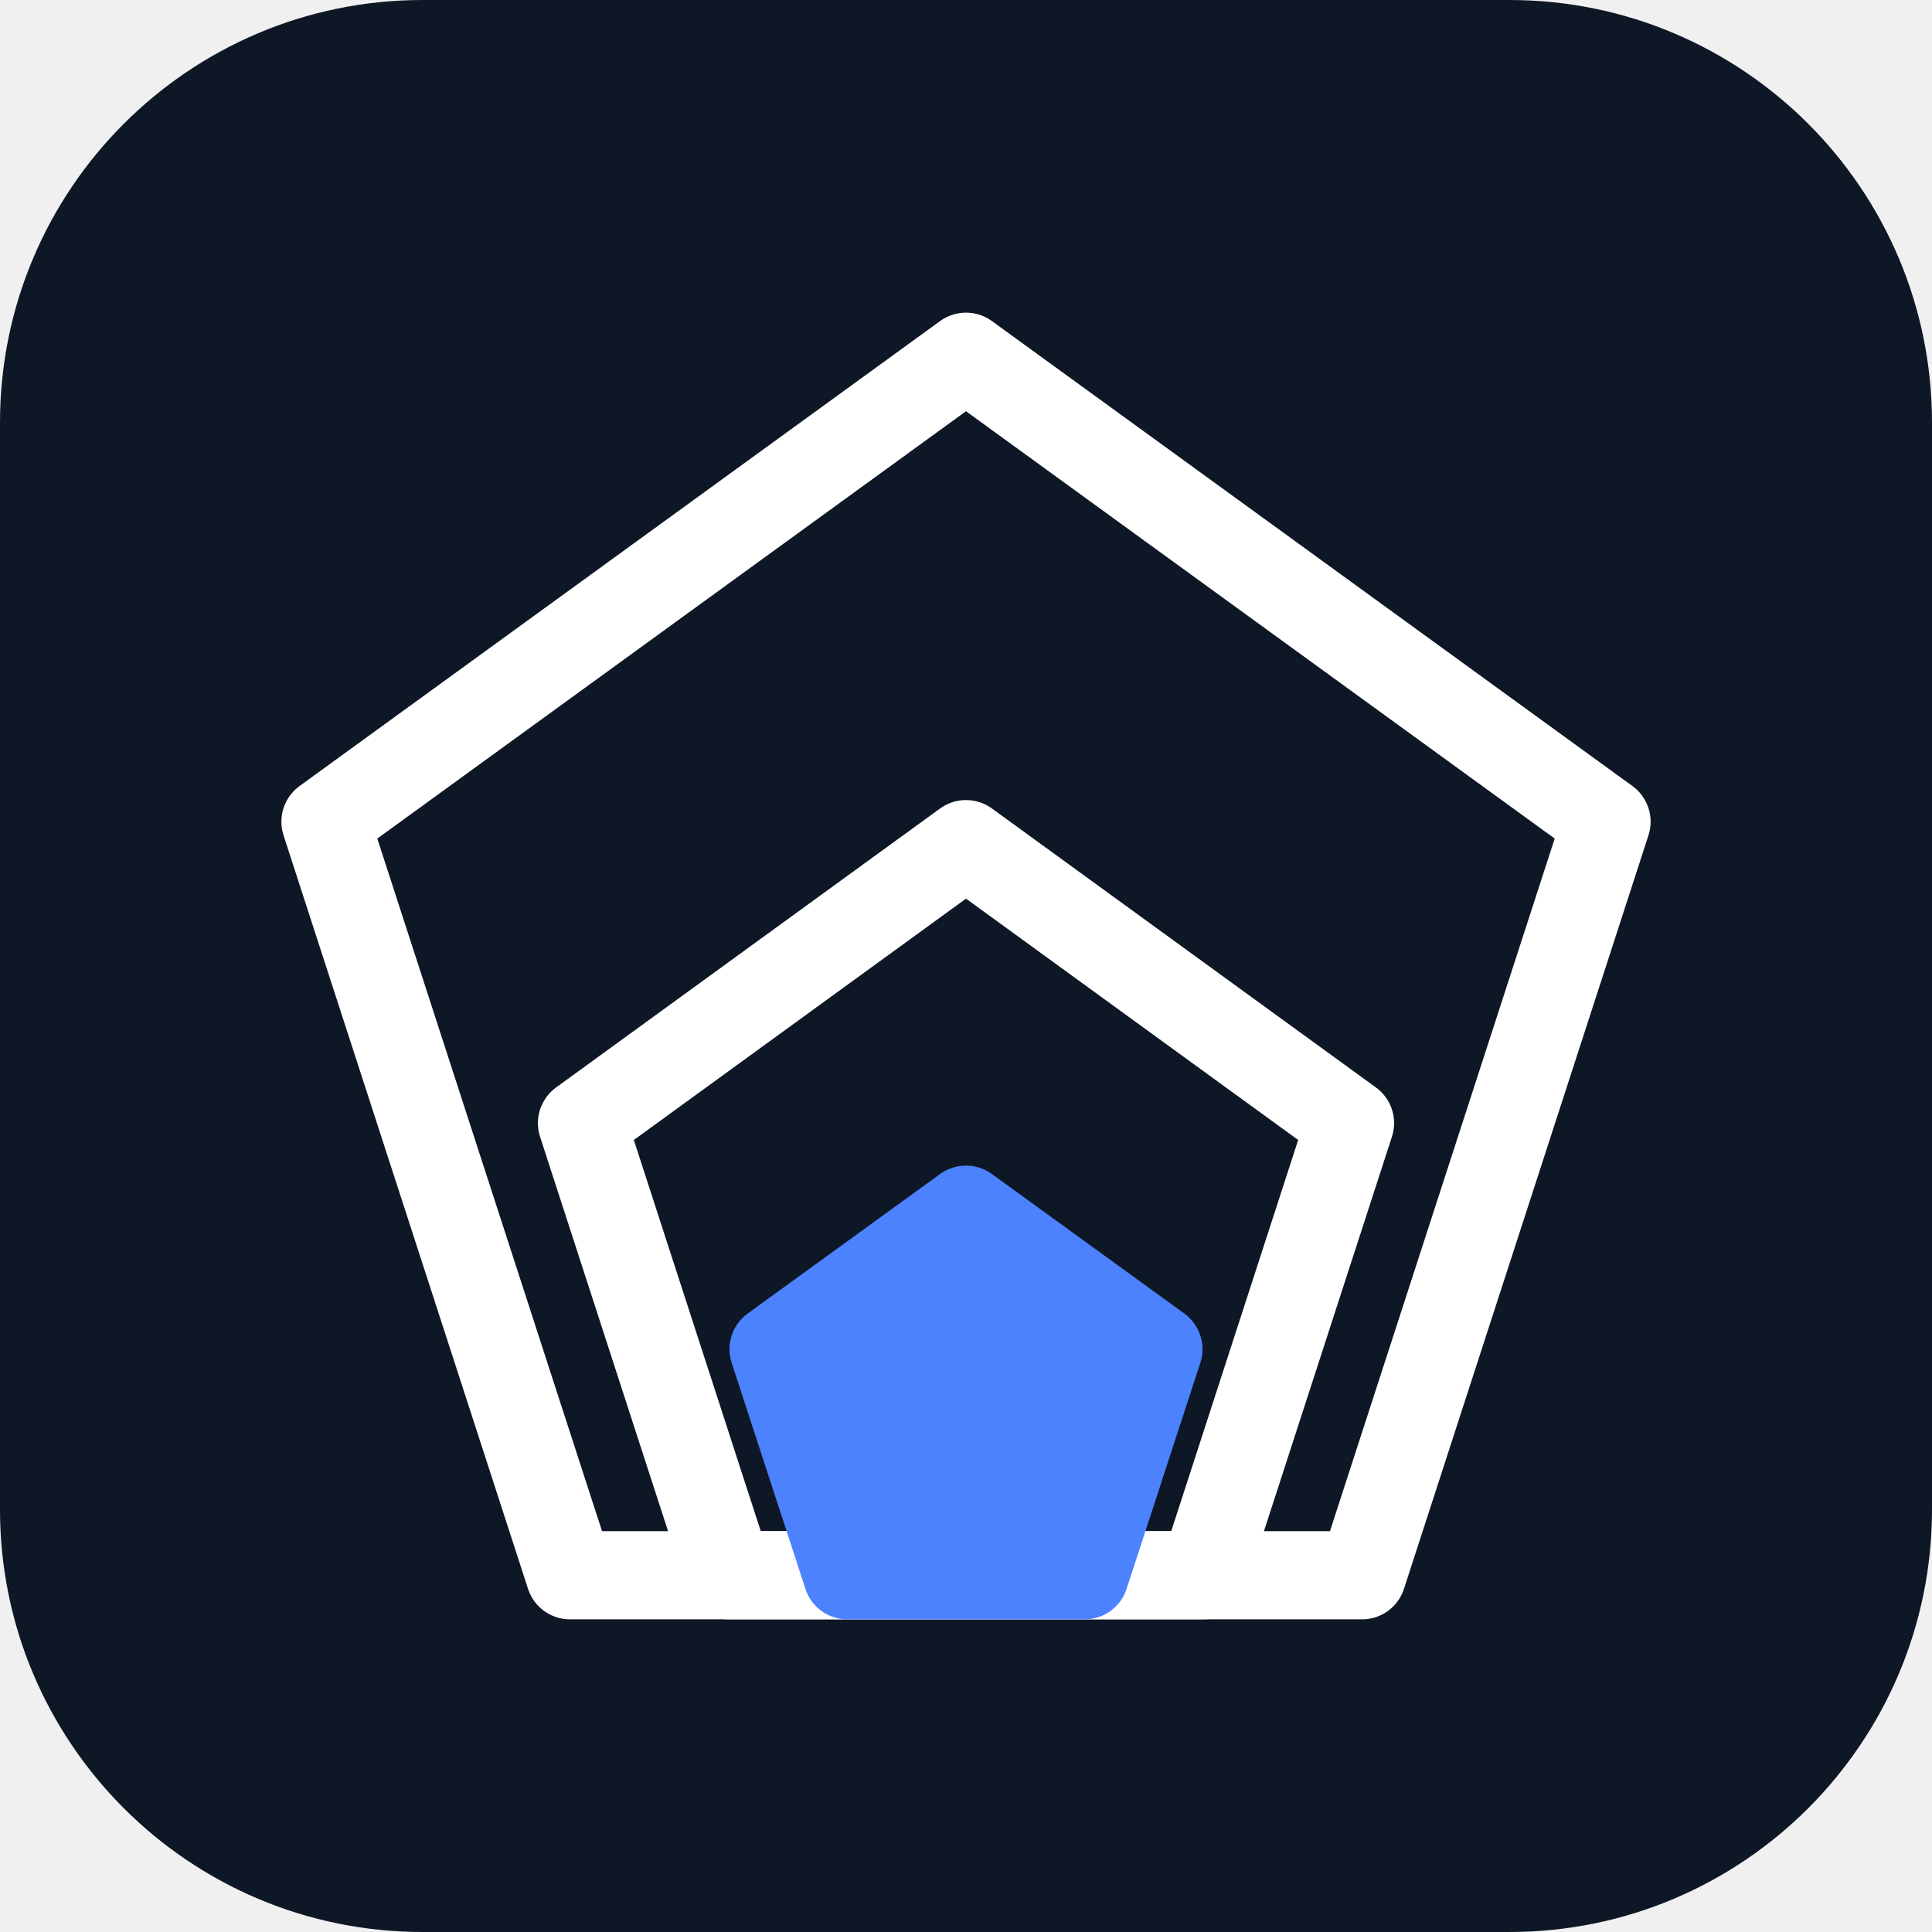
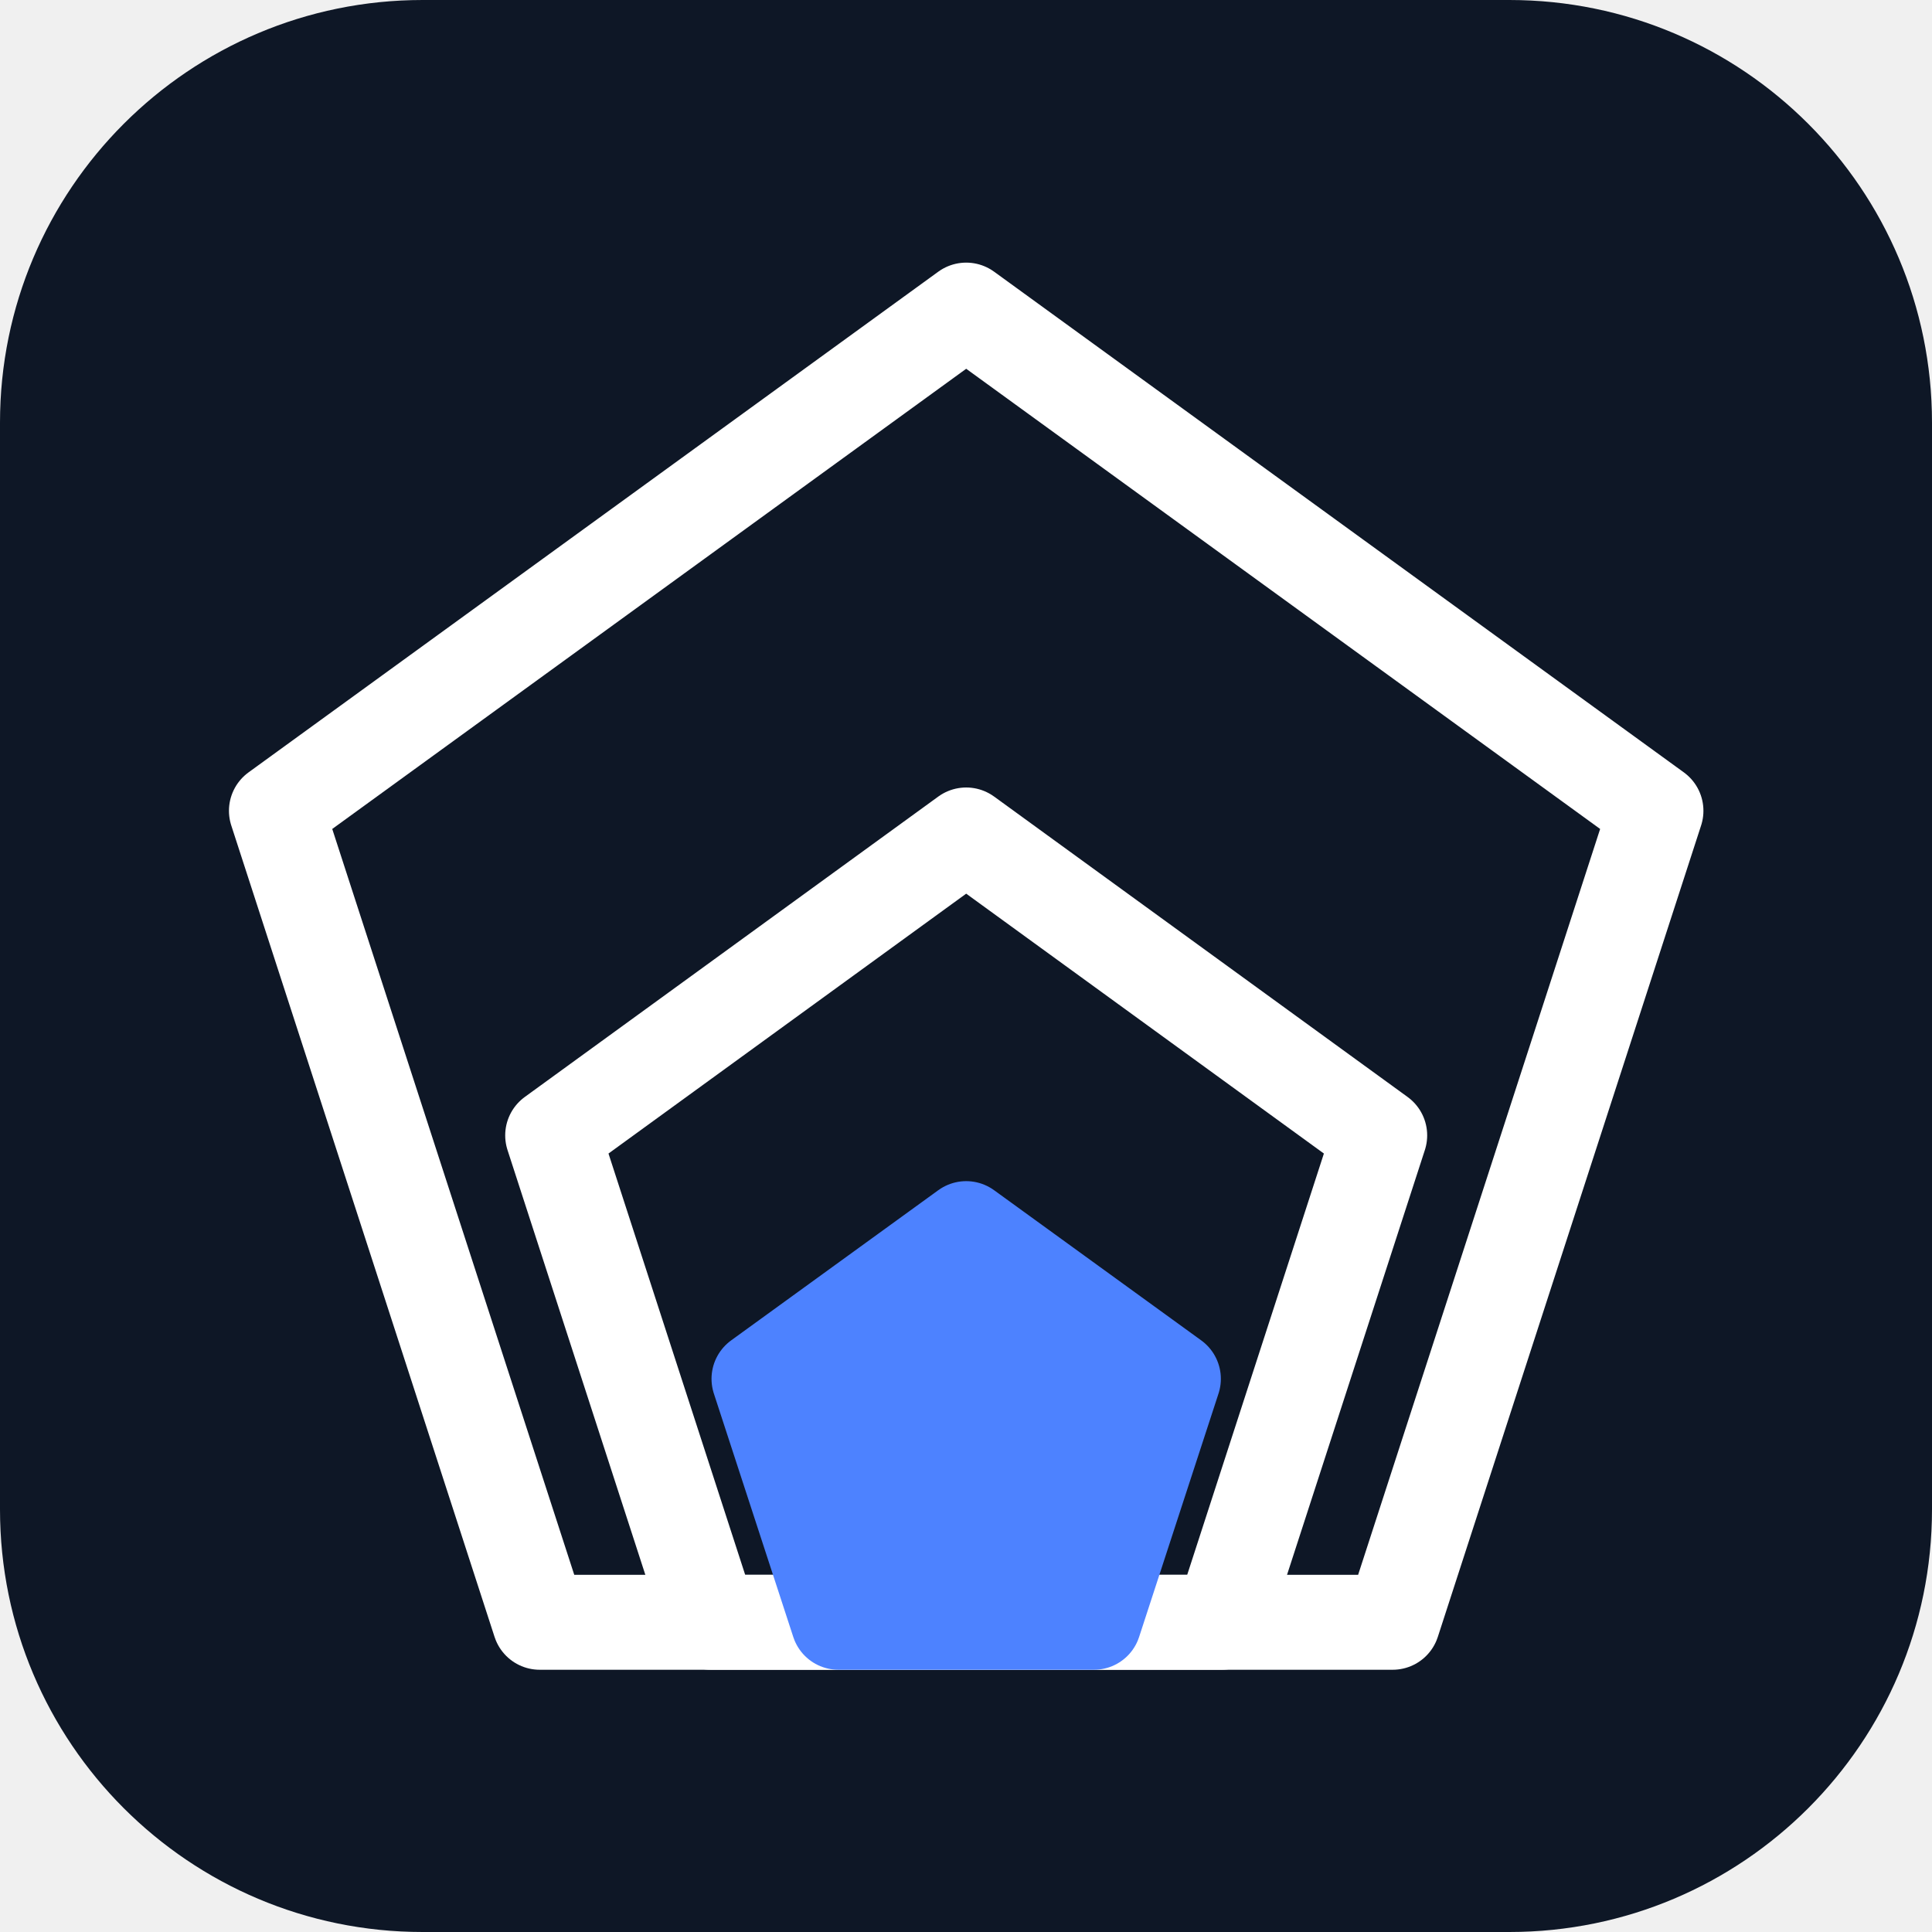
<svg xmlns="http://www.w3.org/2000/svg" viewBox="0 0 512 512">
  <rect width="512" height="512" rx="112" fill="#0e1726" />
-   <svg x="56.3" y="56.3" width="399.4" height="399.4" viewBox="6 0 188 188">
+   <svg x="41" y="41" width="430.1" height="430.1" viewBox="6 0 188 188">
    <polygon points="100,18 179.9,76 149.4,170 50.6,170 20.1,76" fill="none" stroke="#ffffff" stroke-width="11" stroke-linejoin="round" />
    <polygon points="100,78.8 147.9,113.6 129.6,170 70.4,170 52.1,113.6" fill="none" stroke="#ffffff" stroke-width="11" stroke-linejoin="round" />
    <polygon points="100,124.4 124,141.8 114.8,170 85.2,170 76,141.8" fill="#4d82ff" stroke="#4d82ff" stroke-width="11" stroke-linejoin="round" />
  </svg>
</svg>
